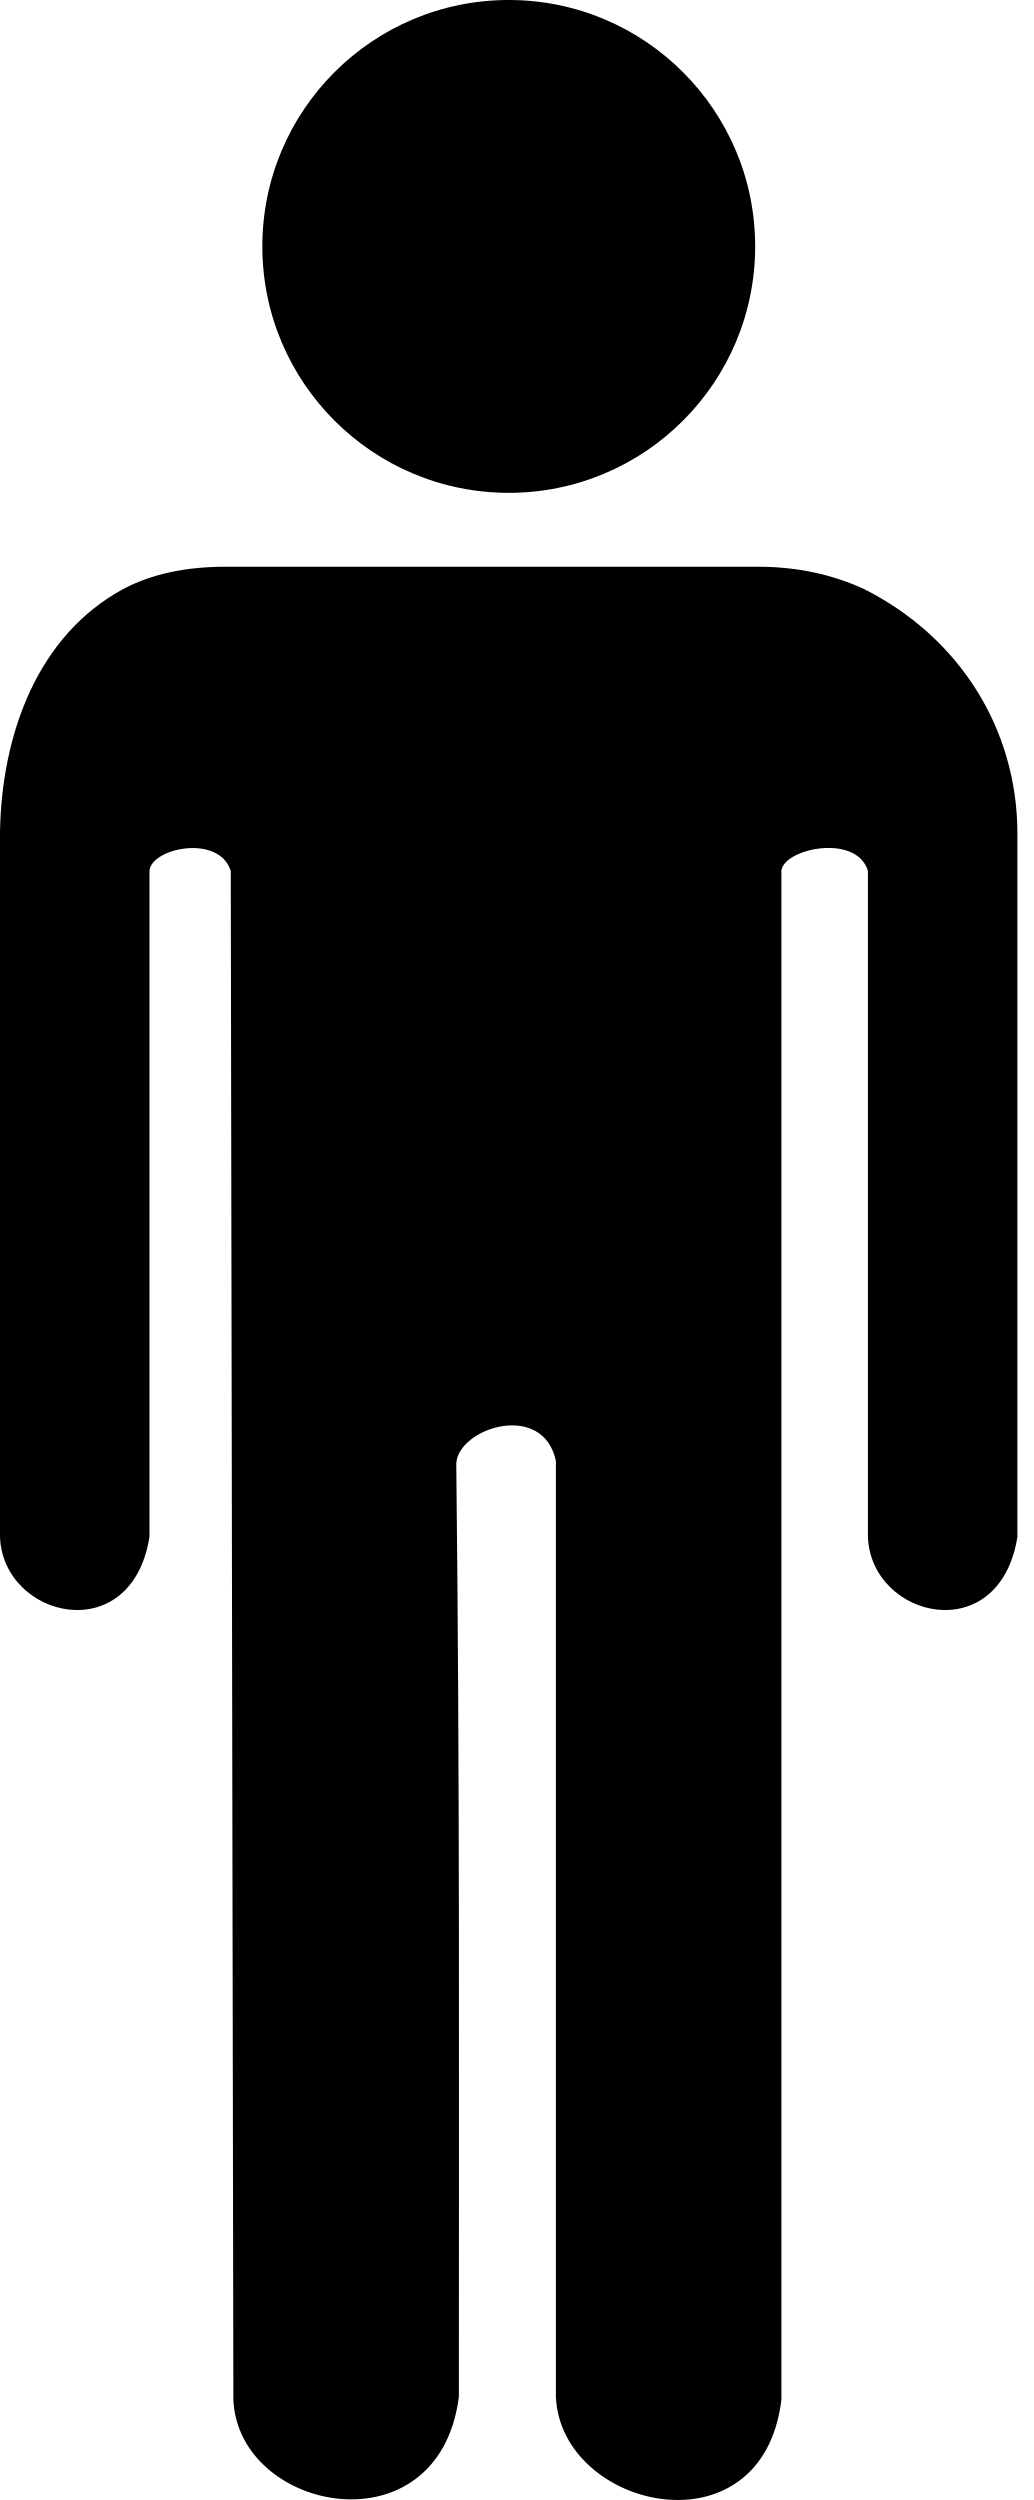
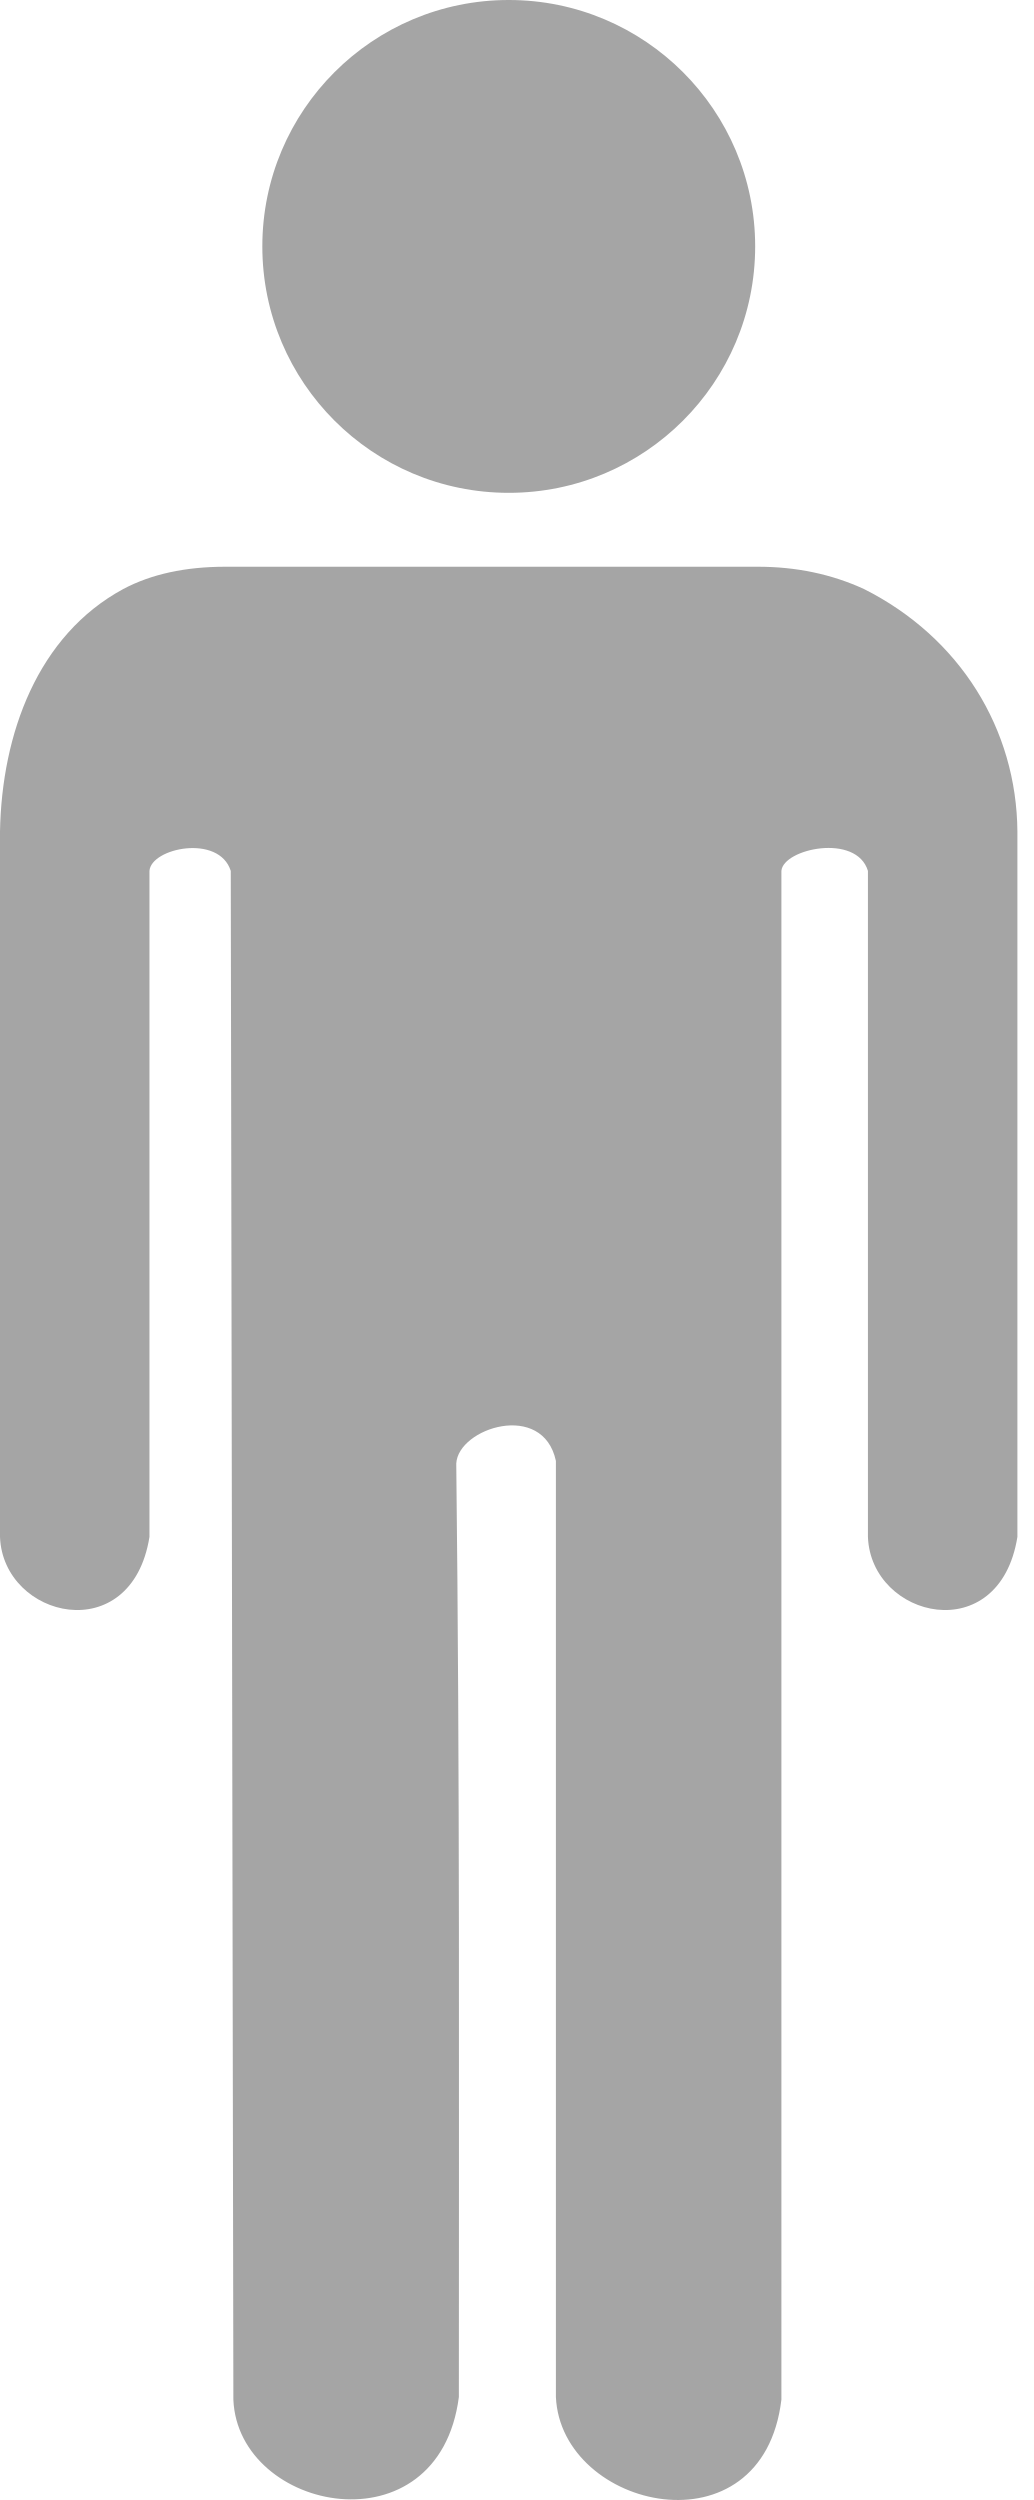
<svg xmlns="http://www.w3.org/2000/svg" width="31" height="75" viewBox="0 0 31 75" fill="none">
-   <path d="M22.734 17.002C23.888 17.002 24.95 17.225 25.92 17.671C28.8 19.12 30.5 21.875 30.522 24.947V46.108C29.982 49.472 26.131 48.557 26.038 46.108V26.127C25.695 24.988 23.495 25.46 23.442 26.127V71.989C22.883 76.672 16.831 75.297 16.677 71.91V43.827C16.29 42.016 13.743 42.839 13.688 43.906C13.796 53.24 13.766 62.575 13.766 71.91C13.163 76.569 7.141 75.377 7.001 71.989L6.923 26.127C6.57 25.012 4.531 25.44 4.484 26.127V46.108C3.944 49.472 0.093 48.557 0 46.108V24.947C0.054 22.006 1.132 19.06 3.697 17.671C4.536 17.225 5.559 17.002 6.765 17.002L22.734 17.002ZM22.655 7.392C22.655 11.475 19.345 14.785 15.262 14.785C11.18 14.785 7.87 11.475 7.87 7.392C7.87 3.31 11.18 0 15.262 0C19.345 0 22.655 3.31 22.655 7.392Z" fill="black" />
+   <path d="M22.734 17.002C23.888 17.002 24.95 17.225 25.92 17.671C28.8 19.12 30.5 21.875 30.522 24.947V46.108C29.982 49.472 26.131 48.557 26.038 46.108V26.127C25.695 24.988 23.495 25.46 23.442 26.127V71.989C22.883 76.672 16.831 75.297 16.677 71.91V43.827C16.29 42.016 13.743 42.839 13.688 43.906C13.796 53.24 13.766 62.575 13.766 71.91C13.163 76.569 7.141 75.377 7.001 71.989L6.923 26.127C6.57 25.012 4.531 25.44 4.484 26.127V46.108C3.944 49.472 0.093 48.557 0 46.108V24.947C0.054 22.006 1.132 19.06 3.697 17.671C4.536 17.225 5.559 17.002 6.765 17.002L22.734 17.002ZM22.655 7.392C22.655 11.475 19.345 14.785 15.262 14.785C11.18 14.785 7.87 11.475 7.87 7.392C7.87 3.31 11.18 0 15.262 0C19.345 0 22.655 3.31 22.655 7.392Z" fill="#A5A5A5" />
</svg>
